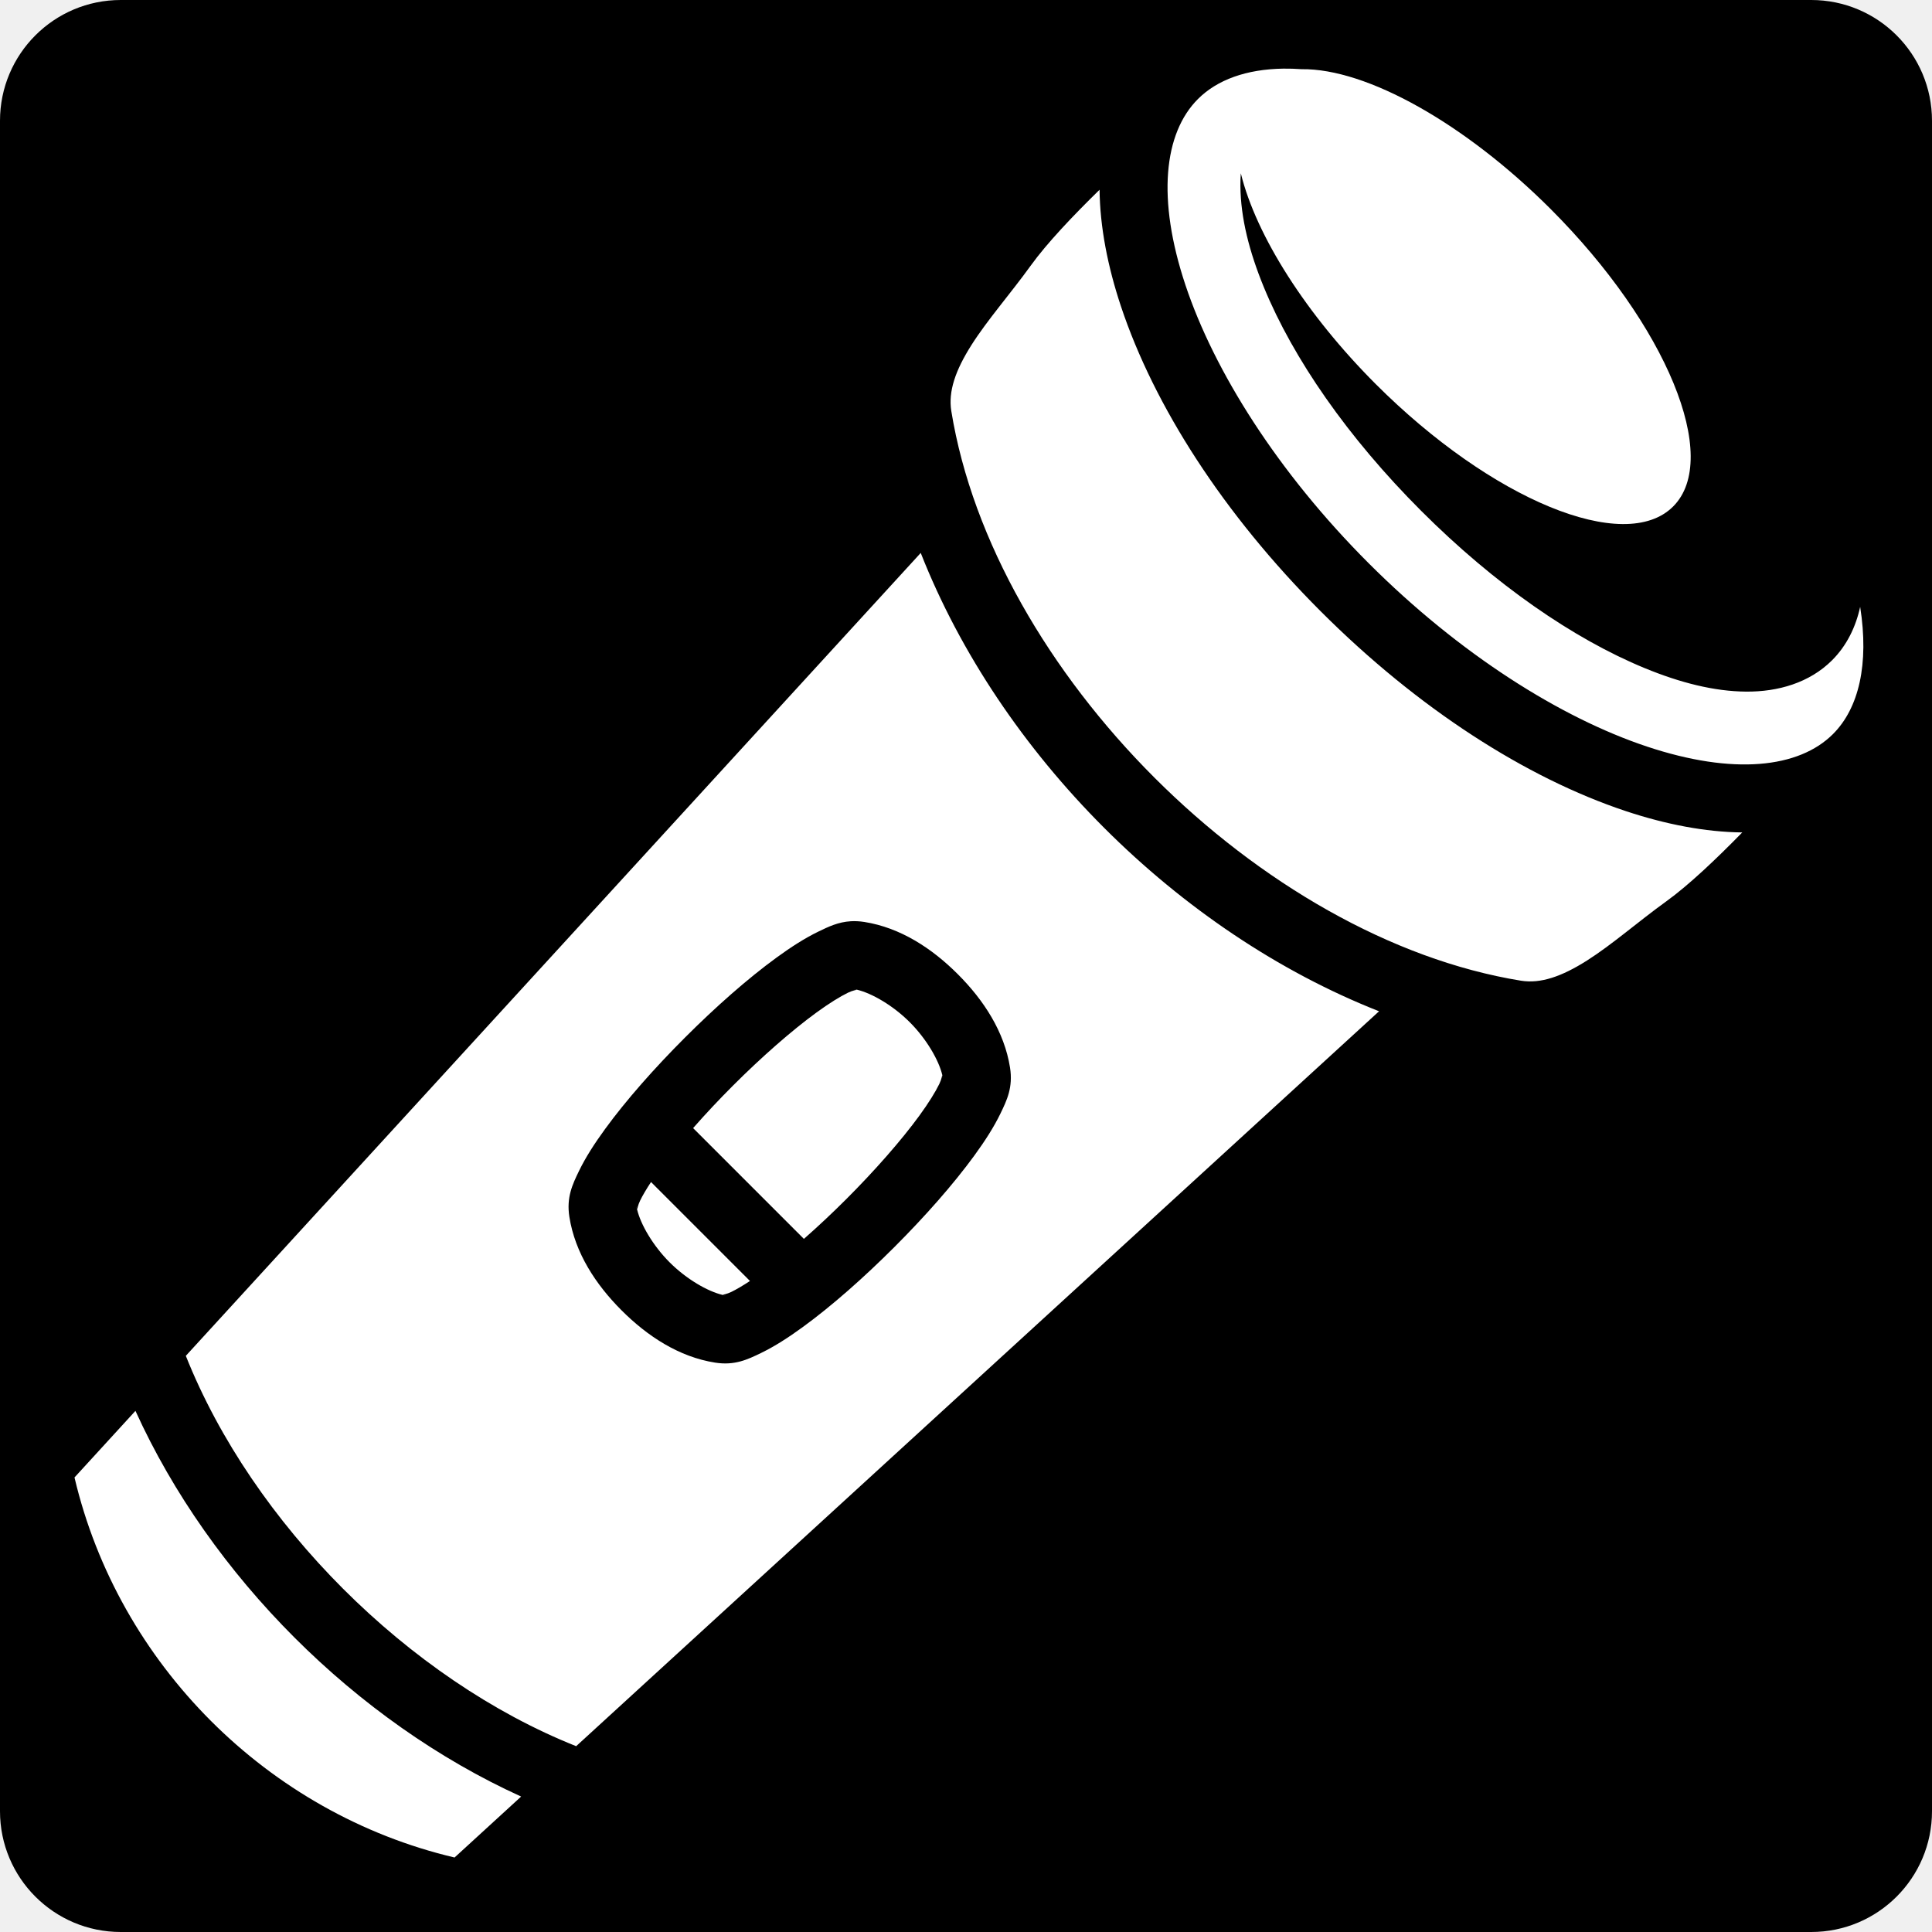
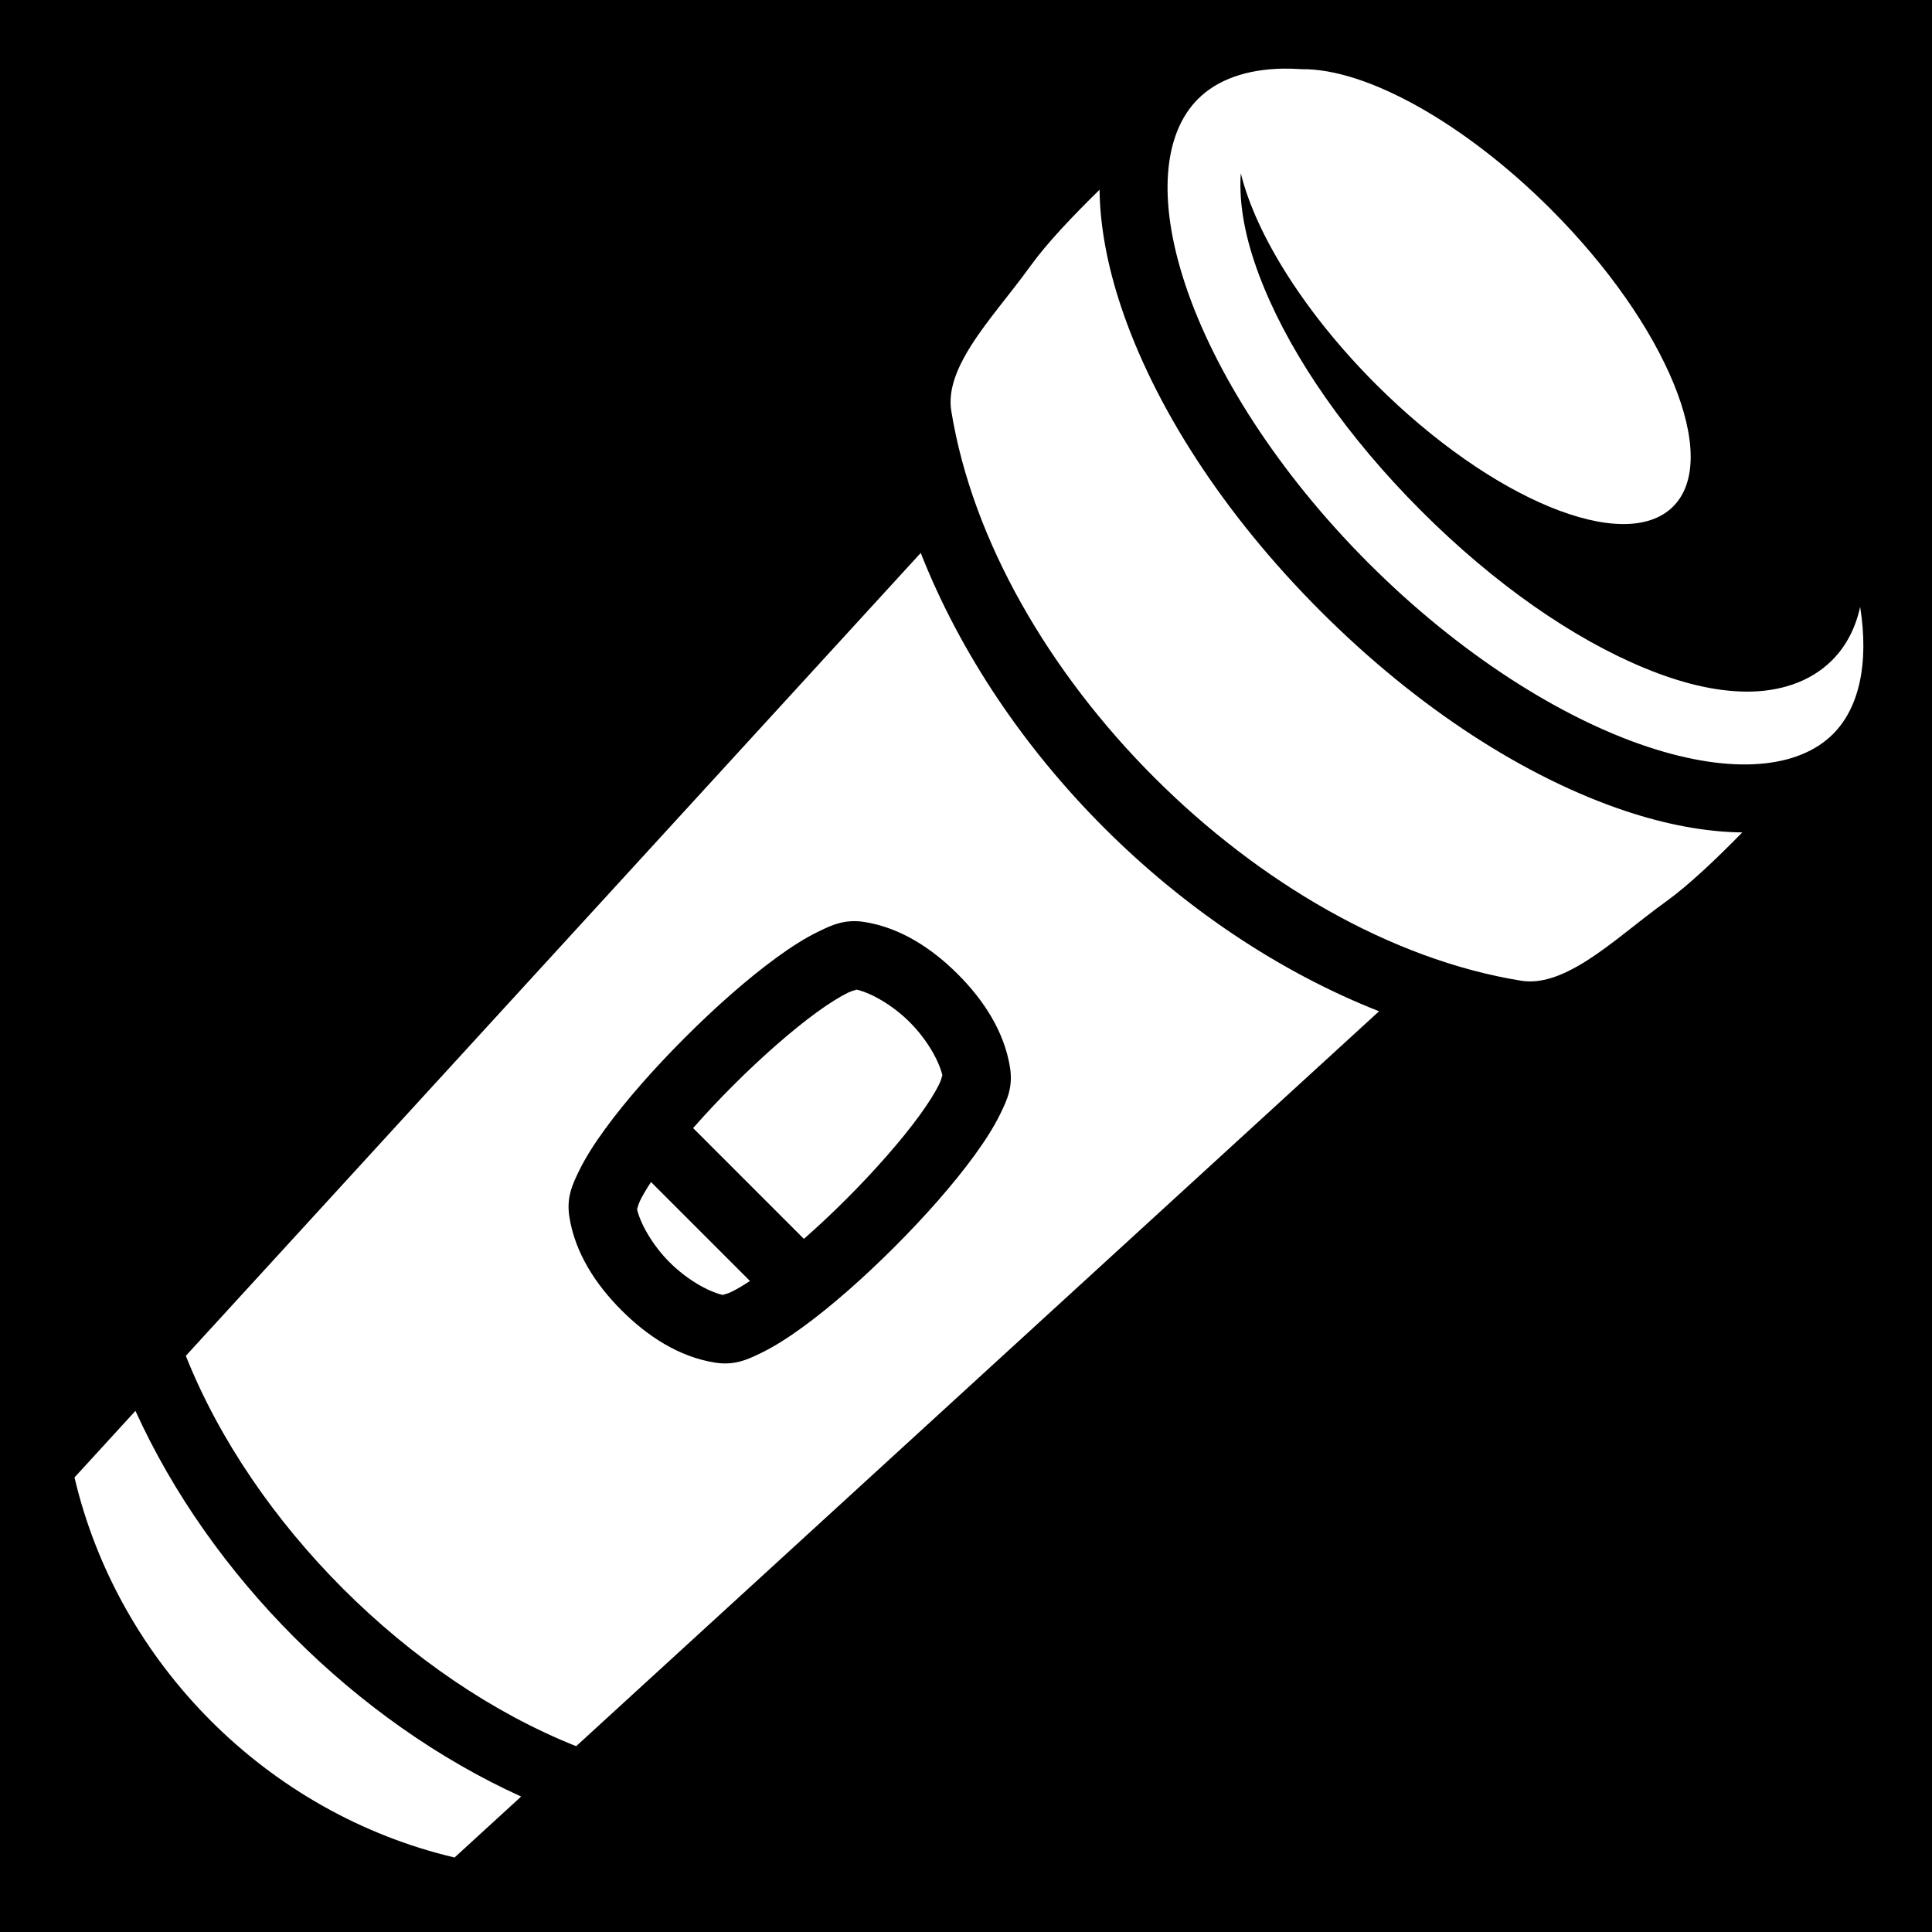
- <svg xmlns="http://www.w3.org/2000/svg" viewBox="0 0 512 512" style="height: 512px; width: 512px;">
-   <rect fill="#000000" fill-opacity="1" height="512" width="512" rx="32" ry="32" />
-   <g class="" transform="translate(0,0)" style="touch-action: none;">
-     <path d="M340.162 18.186c-9.86.138-17.596 2.957-22.69 8.052-9.06 9.058-10.928 26.47-3.318 49.3 7.61 22.832 24.437 49.604 48.57 73.737 24.134 24.134 50.906 40.96 73.737 48.57 22.832 7.61 40.244 5.744 49.302-3.314 6.863-6.862 9.587-18.53 7.2-33.71-1.16 5.313-3.534 10.246-7.442 14.155-5.97 5.968-14.318 8.374-22.776 8.31-8.458-.063-17.446-2.342-26.898-6.234-18.906-7.784-39.76-22.21-59.22-41.673-19.463-19.462-33.89-40.317-41.675-59.223-3.89-9.452-6.17-18.438-6.233-26.896-.01-1.117.03-2.232.11-3.34a78.697 32.79 45 0 0 35.736 55.848 78.697 32.79 45 0 0 78.832 32.46 78.697 32.79 45 0 0-32.46-78.833 78.697 32.79 45 0 0-66.003-37.06c-1.638-.112-3.234-.17-4.77-.147zm-48.767 32.1c-6.988 6.83-13.964 14.17-18.243 20.107-5.328 7.392-11.51 14.412-15.722 21.066-4.212 6.653-6.17 12.26-5.323 17.483 11.187 68.933 82.017 139.763 150.95 150.95 5.223.847 10.83-1.11 17.484-5.323 6.655-4.212 13.675-10.394 21.067-15.722 5.936-4.28 13.276-11.255 20.108-18.243-9.795-.105-20.302-2.133-30.945-5.68-26.306-8.77-54.92-27.068-80.772-52.92-25.853-25.854-44.15-54.47-52.92-80.775-3.548-10.643-5.578-21.15-5.683-30.945zm-47.39 96.247L49.244 359.31c17.678 44.414 59.03 85.767 103.446 103.446l212.777-194.76c-53.32-20.988-100.475-68.143-121.463-121.463zm-16.806 97.6c.597.03 1.22.094 1.87.197 9.537 1.506 17.898 6.978 24.76 13.84 6.862 6.862 12.334 15.223 13.84 24.76.82 5.203-.81 8.604-2.547 12.187-1.736 3.583-4.078 7.227-6.89 11.088-5.626 7.723-13.153 16.222-21.196 24.266-8.043 8.044-16.545 15.573-24.267 21.198-3.862 2.813-7.505 5.155-11.088 6.89-3.583 1.736-6.985 3.37-12.188 2.547-9.536-1.505-17.897-6.977-24.76-13.84-6.862-6.862-12.334-15.222-13.84-24.76-.82-5.202.812-8.604 2.547-12.187 1.737-3.583 4.08-7.226 6.892-11.088 5.625-7.722 13.154-16.224 21.197-24.267s16.542-15.57 24.265-21.195c3.86-2.813 7.505-5.155 11.088-6.89 2.687-1.303 5.272-2.547 8.592-2.74.553-.034 1.126-.036 1.724-.005zm-.936 17.976c.275.043.563.103.86.173.084-.04-.152-.062-.86-.174zm.86.173c-.138.064-1.118.174-2.395.793-2.075 1.005-5.04 2.838-8.337 5.24-6.597 4.805-14.624 11.862-22.137 19.375-3.71 3.71-7.303 7.542-10.572 11.267l29.36 29.36c3.724-3.27 7.556-6.864 11.265-10.573 7.512-7.513 14.57-15.54 19.374-22.137 2.402-3.298 4.235-6.262 5.24-8.336.62-1.276.73-2.256.793-2.393-.927-3.9-4.15-9.512-8.615-13.98-4.467-4.465-10.08-7.687-13.98-8.614zm22.593 22.594c.07.296.13.584.174.86-.11-.71-.134-.945-.173-.86zm-77.192 28.375c-1.24 1.893-2.246 3.595-2.884 4.912-.616 1.272-.73 2.247-.792 2.39.925 3.9 4.147 9.515 8.615 13.983s10.082 7.69 13.982 8.615c.144-.063 1.12-.176 2.39-.793 1.318-.64 3.02-1.644 4.913-2.885l-26.223-26.223zm18.92 29.9c-.09.04.143.06.856.172-.273-.043-.56-.102-.855-.172zm-22.597-22.597c-.07-.295-.13-.582-.172-.856.112.712.132.945.172.855zM35.895 373.893L19.742 391.54c11.654 49.472 51.246 89.064 100.72 100.718l17.645-16.153C94.302 456.21 55.79 417.698 35.895 373.893z" fill="#ffffff" fill-opacity="1" />
-   </g>
+ <svg xmlns="http://www.w3.org/2000/svg" viewBox="0 0 512 512">
+   <path d="M0 0h512v512H0z" />
+   <path fill="#fff" d="M340.162 18.186c-9.86.138-17.596 2.957-22.69 8.052-9.06 9.058-10.928 26.47-3.318 49.3 7.61 22.832 24.437 49.604 48.57 73.737 24.134 24.134 50.906 40.96 73.737 48.57 22.832 7.61 40.244 5.744 49.302-3.314 6.863-6.862 9.587-18.53 7.2-33.71-1.16 5.313-3.534 10.246-7.442 14.155-5.97 5.968-14.318 8.374-22.776 8.31-8.458-.063-17.446-2.342-26.898-6.234-18.906-7.784-39.76-22.21-59.22-41.673-19.463-19.462-33.89-40.317-41.675-59.223-3.89-9.452-6.17-18.438-6.233-26.896-.01-1.117.03-2.232.11-3.34a78.697 32.79 45 0 0 35.736 55.848 78.697 32.79 45 0 0 78.832 32.46 78.697 32.79 45 0 0-32.46-78.833 78.697 32.79 45 0 0-66.003-37.06c-1.638-.112-3.234-.17-4.77-.147zm-48.767 32.1c-6.988 6.83-13.964 14.17-18.243 20.107-5.328 7.392-11.51 14.412-15.722 21.066-4.212 6.653-6.17 12.26-5.323 17.483 11.187 68.933 82.017 139.763 150.95 150.95 5.223.847 10.83-1.11 17.484-5.323 6.655-4.212 13.675-10.394 21.067-15.722 5.936-4.28 13.276-11.255 20.108-18.243-9.795-.105-20.302-2.133-30.945-5.68-26.306-8.77-54.92-27.068-80.772-52.92-25.853-25.854-44.15-54.47-52.92-80.775-3.548-10.643-5.578-21.15-5.683-30.945zm-47.39 96.247L49.244 359.31c17.678 44.414 59.03 85.767 103.446 103.446l212.777-194.76c-53.32-20.988-100.475-68.143-121.463-121.463zm-16.806 97.6c.597.03 1.22.094 1.87.197 9.537 1.506 17.898 6.978 24.76 13.84 6.862 6.862 12.334 15.223 13.84 24.76.82 5.203-.81 8.604-2.547 12.187-1.736 3.583-4.078 7.227-6.89 11.088-5.626 7.723-13.153 16.222-21.196 24.266-8.043 8.044-16.545 15.573-24.267 21.198-3.862 2.813-7.505 5.155-11.088 6.89-3.583 1.736-6.985 3.37-12.188 2.547-9.536-1.505-17.897-6.977-24.76-13.84-6.862-6.862-12.334-15.222-13.84-24.76-.82-5.202.812-8.604 2.547-12.187 1.737-3.583 4.08-7.226 6.892-11.088 5.625-7.722 13.154-16.224 21.197-24.267s16.542-15.57 24.265-21.195c3.86-2.813 7.505-5.155 11.088-6.89 2.687-1.303 5.272-2.547 8.592-2.74.553-.034 1.126-.036 1.724-.005zm-.936 17.976c.275.043.563.103.86.173.084-.04-.152-.062-.86-.174zm.86.173c-.138.064-1.118.174-2.395.793-2.075 1.005-5.04 2.838-8.337 5.24-6.597 4.805-14.624 11.862-22.137 19.375-3.71 3.71-7.303 7.542-10.572 11.267l29.36 29.36c3.724-3.27 7.556-6.864 11.265-10.573 7.512-7.513 14.57-15.54 19.374-22.137 2.402-3.298 4.235-6.262 5.24-8.336.62-1.276.73-2.256.793-2.393-.927-3.9-4.15-9.512-8.615-13.98-4.467-4.465-10.08-7.687-13.98-8.614zm22.593 22.594c.07.296.13.584.174.86-.11-.71-.134-.945-.173-.86zm-77.192 28.375c-1.24 1.893-2.246 3.595-2.884 4.912-.616 1.272-.73 2.247-.792 2.39.925 3.9 4.147 9.515 8.615 13.983s10.082 7.69 13.982 8.615c.144-.063 1.12-.176 2.39-.793 1.318-.64 3.02-1.644 4.913-2.885l-26.223-26.223zm18.92 29.9c-.09.04.143.06.856.172-.273-.043-.56-.102-.855-.172zm-22.597-22.597c-.07-.295-.13-.582-.172-.856.112.712.132.945.172.855zM35.895 373.893L19.742 391.54c11.654 49.472 51.246 89.064 100.72 100.718l17.645-16.153C94.302 456.21 55.79 417.698 35.895 373.893z" />
</svg>
